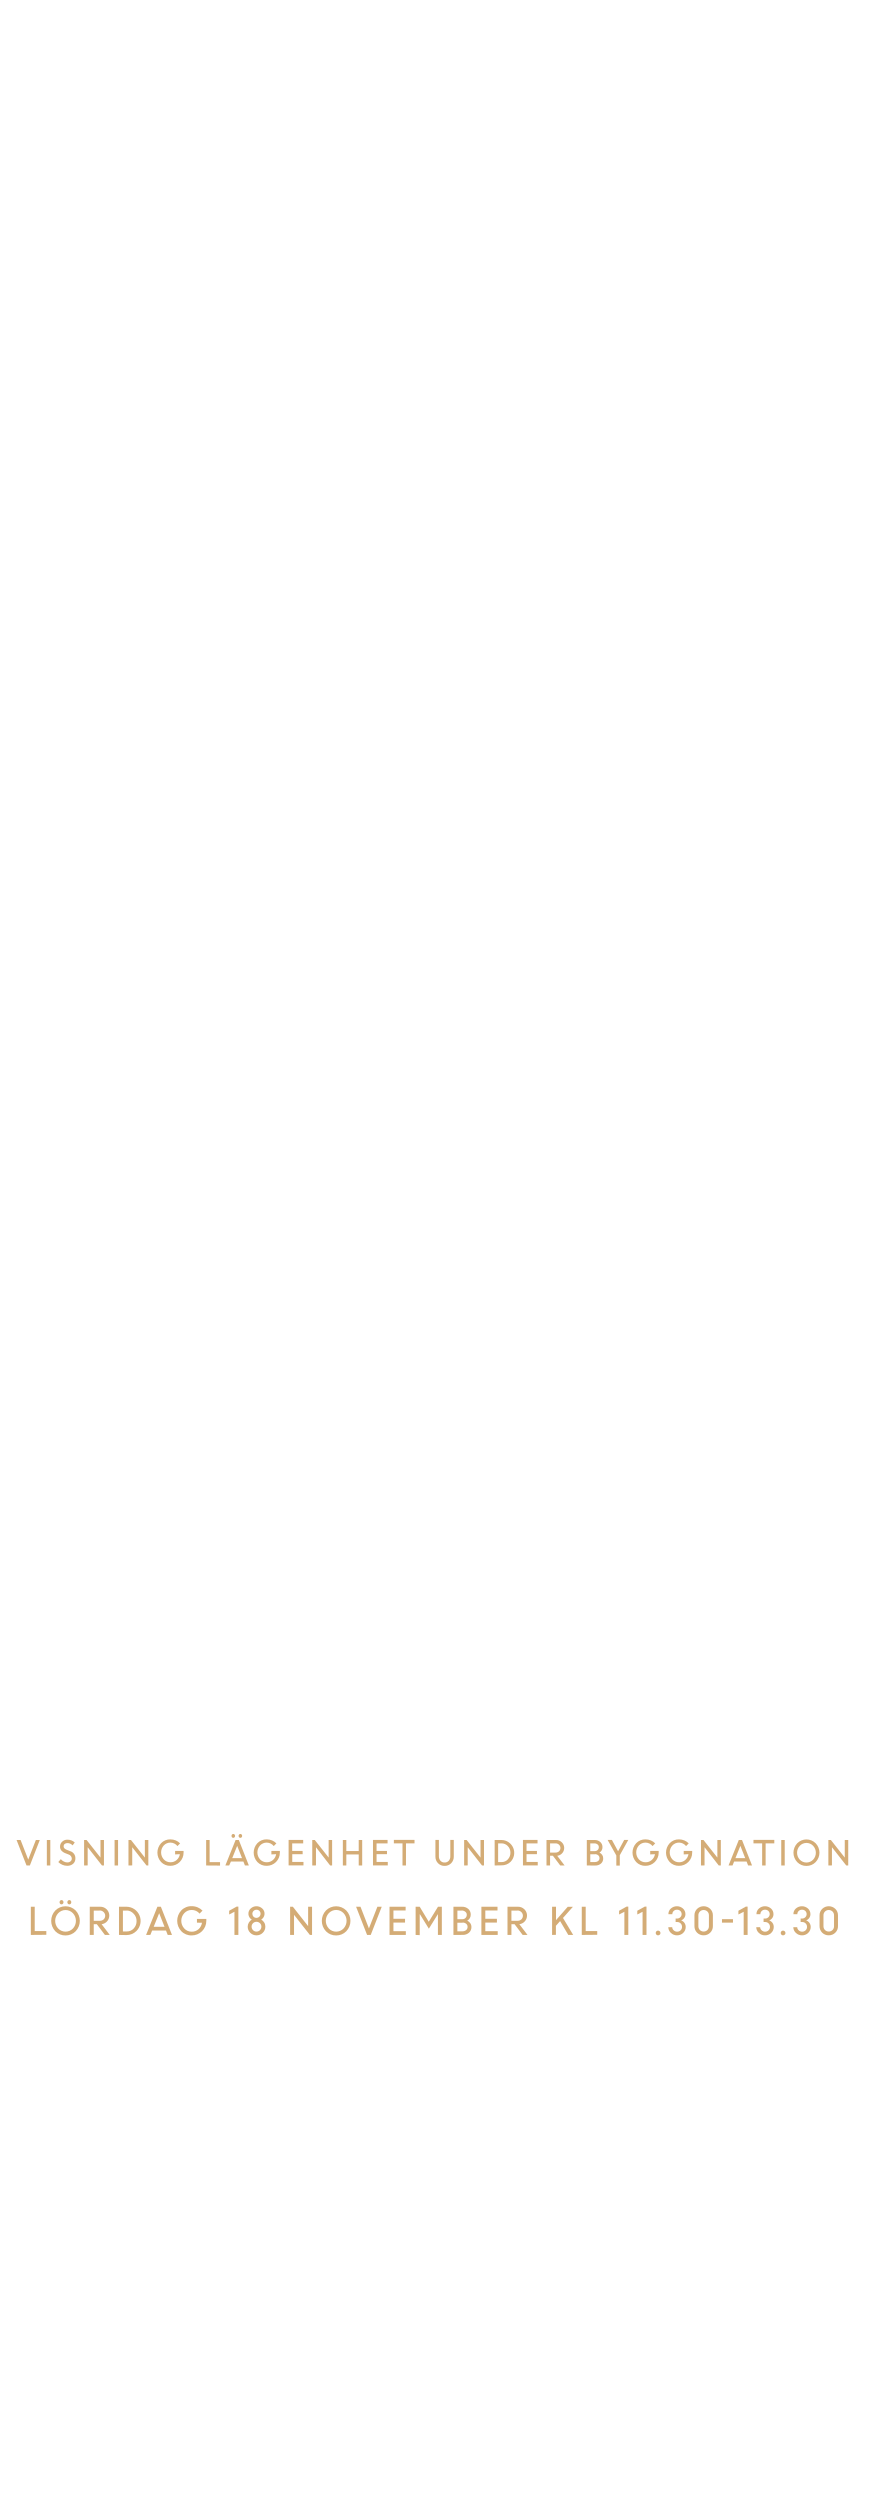
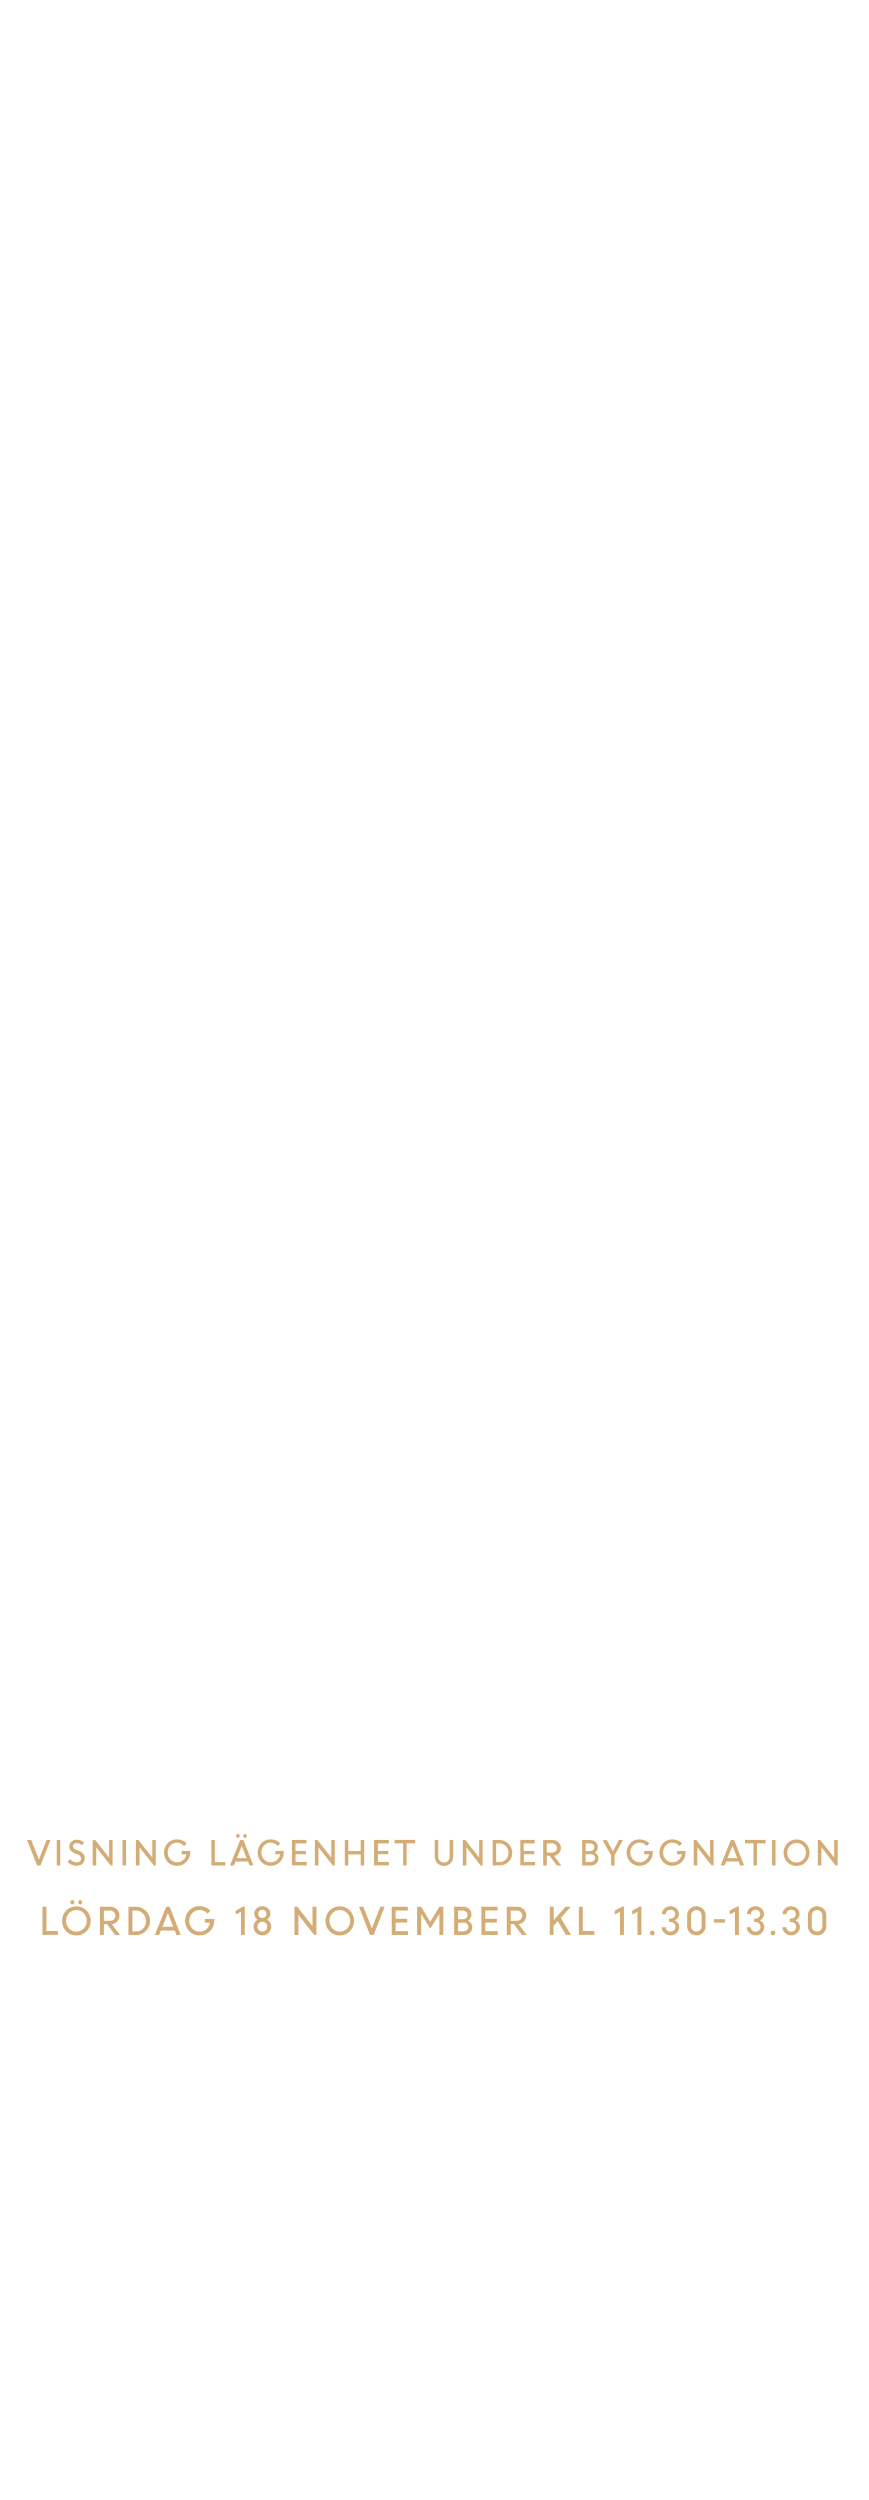
<svg xmlns="http://www.w3.org/2000/svg" id="Layer_1" data-name="Layer 1" viewBox="0 0 250 720">
  <defs>
    <style>.cls-1{fill:#d4ac76;}</style>
  </defs>
-   <path class="cls-1" d="M7.64,537.26l-2.87-7.34H5.93l2.2,5.64,2.2-5.64h1.13L8.6,537.26Z" />
-   <path class="cls-1" d="M13.49,537.26v-7.34h1v7.34Z" />
-   <path class="cls-1" d="M19.32,537.35a3.42,3.42,0,0,1-1.37-.29,3.63,3.63,0,0,1-1.16-.79l.72-.83a2.79,2.79,0,0,0,.85.67,2.16,2.16,0,0,0,1,.27,1.42,1.42,0,0,0,.95-.31,1,1,0,0,0,.37-.78,1.28,1.28,0,0,0-.93-1.2l-.87-.34a3,3,0,0,1-1.2-.79,1.73,1.73,0,0,1-.39-1.16,1.85,1.85,0,0,1,.61-1.39,2.09,2.09,0,0,1,1.5-.58,3,3,0,0,1,2.13.81l-.62.83a2,2,0,0,0-1.51-.66,1.16,1.16,0,0,0-.78.26.85.85,0,0,0-.3.68.82.82,0,0,0,.22.57,2.07,2.07,0,0,0,.75.45l.88.35a2.08,2.08,0,0,1,1.54,2.1,2,2,0,0,1-.65,1.55A2.46,2.46,0,0,1,19.32,537.35Z" />
-   <path class="cls-1" d="M24.22,537.26v-7.34h.72l4,5.06v-5.06h1v7.34h-.57L25.25,532v5.24Z" />
-   <path class="cls-1" d="M33,537.26v-7.34h1v7.34Z" />
-   <path class="cls-1" d="M37,537.26v-7.34h.72l4,5.06v-5.06h1v7.34H42.2L38.08,532v5.24Z" />
-   <path class="cls-1" d="M50.43,534.07v-1h2.44v.51a3.78,3.78,0,0,1-3.8,3.78,3.59,3.59,0,0,1-2.68-1.1,4,4,0,0,1,0-5.42,3.59,3.59,0,0,1,2.68-1.1,4,4,0,0,1,1.54.3,3.74,3.74,0,0,1,1.26.85l-.76.78a2.6,2.6,0,0,0-2-1,2.56,2.56,0,0,0-1.95.83,3,3,0,0,0,0,4,2.56,2.56,0,0,0,1.95.83,2.61,2.61,0,0,0,1.76-.64,2.78,2.78,0,0,0,.93-1.69Z" />
-   <path class="cls-1" d="M59.37,537.26v-7.34h1v6.37h3v1Z" />
-   <path class="cls-1" d="M64.9,537.26l2.95-7.34h.93l2.89,7.34H70.54l-.44-1.13h-3.6L66,537.26Zm2.65-8.12a.48.48,0,0,1-.37.16.47.47,0,0,1-.36-.16.62.62,0,0,1,0-.8.47.47,0,0,1,.36-.16.48.48,0,0,1,.37.16.6.6,0,0,1,0,.8Zm.76,2.46-1.43,3.55h2.82Zm1.28-2.46a.49.49,0,0,1-.73,0,.61.61,0,0,1,0-.8.49.49,0,0,1,.73,0,.61.61,0,0,1,0,.8Z" />
-   <path class="cls-1" d="M78.16,534.07v-1H80.6v.51a3.78,3.78,0,0,1-3.8,3.78,3.59,3.59,0,0,1-2.68-1.1,4,4,0,0,1,0-5.42,3.59,3.59,0,0,1,2.68-1.1,4,4,0,0,1,1.54.3,3.74,3.74,0,0,1,1.26.85l-.76.78a2.6,2.6,0,0,0-2-1,2.56,2.56,0,0,0-1.95.83,3,3,0,0,0,0,4,2.56,2.56,0,0,0,1.95.83,2.61,2.61,0,0,0,1.76-.64,2.78,2.78,0,0,0,.93-1.69Z" />
-   <path class="cls-1" d="M87.17,534h-3v2.24h3.23v1H83.12v-7.34h4.2v1H84.15v2.17h3Z" />
-   <path class="cls-1" d="M89.93,537.26v-7.34h.72l4,5.06v-5.06h1v7.34h-.57L91,532v5.24Z" />
-   <path class="cls-1" d="M103.31,537.26v-3.18H99.74v3.18h-1v-7.34h1v3.18h3.57v-3.18h1v7.34Z" />
-   <path class="cls-1" d="M111.45,534h-3v2.24h3.23v1h-4.26v-7.34h4.2v1h-3.17v2.17h3Z" />
-   <path class="cls-1" d="M113.43,530.89v-1h5.95v1h-2.46v6.37h-1v-6.37Z" />
-   <path class="cls-1" d="M128.07,537.38a2.56,2.56,0,0,1-1.92-.77,2.67,2.67,0,0,1-.75-1.94v-4.76h1v4.7a1.9,1.9,0,0,0,.44,1.28,1.5,1.5,0,0,0,1.2.51,1.54,1.54,0,0,0,1.21-.5,1.86,1.86,0,0,0,.44-1.28v-4.71h1v4.76a2.67,2.67,0,0,1-.75,1.94A2.58,2.58,0,0,1,128.07,537.38Z" />
-   <path class="cls-1" d="M133.67,537.26v-7.34h.72l4,5.06v-5.06h1v7.34h-.57L134.7,532v5.24Z" />
-   <path class="cls-1" d="M142.46,537.26v-7.34h2a3.7,3.7,0,0,1,2.57,6.3,3.59,3.59,0,0,1-2.61,1Zm2-6.37h-1v5.39h1a2.38,2.38,0,0,0,1.81-.79,2.72,2.72,0,0,0,.73-1.92,2.62,2.62,0,0,0-.76-1.91A2.45,2.45,0,0,0,144.47,530.89Z" />
-   <path class="cls-1" d="M154.64,534h-3v2.24h3.23v1h-4.26v-7.34h4.2v1h-3.17v2.17h3Z" />
-   <path class="cls-1" d="M157.39,537.26v-7.34h2.73a2.29,2.29,0,0,1,1.65.64,2.27,2.27,0,0,1-1.29,3.91l2.13,2.79h-1.26l-2.11-2.8h-.82v2.8Zm2.59-6.37h-1.56v2.65H160a1.49,1.49,0,0,0,1-.36,1.33,1.33,0,0,0,0-1.91A1.44,1.44,0,0,0,160,530.89Z" />
-   <path class="cls-1" d="M169,537.26v-7.34h2.25a2.34,2.34,0,0,1,1.62.57,1.89,1.89,0,0,1,.64,1.48,1.73,1.73,0,0,1-.87,1.58,1.86,1.86,0,0,1,.79.66,1.72,1.72,0,0,1,.29,1,1.9,1.9,0,0,1-.64,1.5,2.4,2.4,0,0,1-1.64.56Zm2.14-6.37H170v2.23h1.31a1.11,1.11,0,0,0,.82-.32,1.13,1.13,0,0,0,.33-.84.94.94,0,0,0-.37-.77A1.51,1.51,0,0,0,171.13,530.89Zm.23,3.14H170v2.24h1.28a1.52,1.52,0,0,0,1-.31,1,1,0,0,0,.37-.84,1,1,0,0,0-.34-.78A1.41,1.41,0,0,0,171.35,534Z" />
-   <path class="cls-1" d="M179.76,529.91h1.18l-2.44,4.39v3h-1v-2.92L175,529.91h1.23l1.78,3.26Z" />
-   <path class="cls-1" d="M187.26,534.07v-1h2.44v.51a3.78,3.78,0,0,1-3.8,3.78,3.59,3.59,0,0,1-2.68-1.1,4,4,0,0,1,0-5.42,3.59,3.59,0,0,1,2.68-1.1,4,4,0,0,1,1.54.3,3.74,3.74,0,0,1,1.26.85l-.76.78a2.6,2.6,0,0,0-2-1,2.56,2.56,0,0,0-1.95.83,3,3,0,0,0,0,4,2.56,2.56,0,0,0,1.95.83,2.61,2.61,0,0,0,1.76-.64,2.78,2.78,0,0,0,.93-1.69Z" />
-   <path class="cls-1" d="M196.91,534.07v-1h2.44v.51a3.78,3.78,0,0,1-3.8,3.78,3.59,3.59,0,0,1-2.68-1.1,4,4,0,0,1,0-5.42,3.59,3.59,0,0,1,2.68-1.1,4,4,0,0,1,1.54.3,3.74,3.74,0,0,1,1.26.85l-.76.78a2.6,2.6,0,0,0-2-1,2.56,2.56,0,0,0-1.95.83,3,3,0,0,0,0,4,2.56,2.56,0,0,0,1.95.83,2.61,2.61,0,0,0,1.76-.64,2.78,2.78,0,0,0,.93-1.69Z" />
-   <path class="cls-1" d="M201.88,537.26v-7.34h.72l4,5.06v-5.06h1v7.34H207L202.91,532v5.24Z" />
-   <path class="cls-1" d="M209.82,537.26l2.95-7.34h.93l2.89,7.34h-1.13l-.44-1.13h-3.6l-.45,1.13Zm3.41-5.66-1.43,3.55h2.82Z" />
-   <path class="cls-1" d="M217,530.89v-1H223v1H220.5v6.37h-1v-6.37Z" />
-   <path class="cls-1" d="M225,537.26v-7.34h1v7.34Z" />
-   <path class="cls-1" d="M232.26,537.39a3.61,3.61,0,0,1-2.65-1.09,3.94,3.94,0,0,1,0-5.45,3.75,3.75,0,0,1,5.29,0,3.91,3.91,0,0,1,0,5.44A3.61,3.61,0,0,1,232.26,537.39Zm-1.92-1.8a2.66,2.66,0,0,0,3.84,0,2.94,2.94,0,0,0,0-4,2.64,2.64,0,0,0-3.84,0,2.94,2.94,0,0,0,0,4Z" />
-   <path class="cls-1" d="M238.57,537.26v-7.34h.72l4,5.06v-5.06h1v7.34h-.57L239.6,532v5.24Z" />
-   <path class="cls-1" d="M8.88,557.26v-8.12H10v7h3.34v1.08Z" />
-   <path class="cls-1" d="M18.87,557.41a4,4,0,0,1-2.93-1.2,4.36,4.36,0,0,1,0-6,4.15,4.15,0,0,1,5.84,0,4.33,4.33,0,0,1,0,6A4,4,0,0,1,18.87,557.41Zm-2.12-2a2.94,2.94,0,0,0,4.25,0A3.24,3.24,0,0,0,21,551a2.92,2.92,0,0,0-4.24,0,3.25,3.25,0,0,0,0,4.43Zm1.37-7.13a.53.53,0,0,1-.41.18.52.52,0,0,1-.4-.18.68.68,0,0,1,0-.88.52.52,0,0,1,.4-.18.53.53,0,0,1,.41.18.67.67,0,0,1,0,.88Zm2.25,0a.54.54,0,0,1-.81,0,.67.67,0,0,1,0-.88.54.54,0,0,1,.81,0,.68.68,0,0,1,0,.88Z" />
-   <path class="cls-1" d="M25.85,557.26v-8.12h3a2.54,2.54,0,0,1,1.83.71,2.51,2.51,0,0,1-1.42,4.32l2.35,3.09h-1.4l-2.33-3.1H27v3.1Zm2.86-7H27v2.93H28.7a1.64,1.64,0,0,0,1.15-.4,1.47,1.47,0,0,0,0-2.11A1.58,1.58,0,0,0,28.71,550.22Z" />
-   <path class="cls-1" d="M34.27,557.26v-8.12h2.17a4.09,4.09,0,0,1,2.84,7,4,4,0,0,1-2.88,1.16Zm2.22-7H35.4v6h1.12a2.62,2.62,0,0,0,2-.87,3,3,0,0,0,.81-2.12,2.89,2.89,0,0,0-.84-2.11A2.71,2.71,0,0,0,36.49,550.22Z" />
-   <path class="cls-1" d="M42.07,557.26l3.26-8.12h1l3.2,8.12H48.3L47.81,556h-4l-.5,1.25ZM45.84,551l-1.58,3.92h3.12Z" />
-   <path class="cls-1" d="M56.72,553.73v-1.08h2.7v.57a4.18,4.18,0,0,1-4.2,4.18,4,4,0,0,1-3-1.21,4.38,4.38,0,0,1,0-6,4,4,0,0,1,3-1.21,4.38,4.38,0,0,1,1.71.34,4.17,4.17,0,0,1,1.39.94l-.84.86a2.87,2.87,0,0,0-2.26-1.05,2.83,2.83,0,0,0-2.15.92,3.27,3.27,0,0,0,0,4.42,2.83,2.83,0,0,0,2.15.92,2.88,2.88,0,0,0,1.95-.71,3.07,3.07,0,0,0,1-1.87Z" />
-   <path class="cls-1" d="M67.52,557.26v-6.67l-1.52.78v-1.08l2.15-1.19h.5v8.16Z" />
-   <path class="cls-1" d="M73.87,557.38a2.47,2.47,0,0,1-1.79-.73,2.4,2.4,0,0,1-.74-1.78,2.22,2.22,0,0,1,.32-1.16,2.48,2.48,0,0,1,.85-.86,2,2,0,0,1-.28-3.23,2.45,2.45,0,0,1,3.27,0,2,2,0,0,1-.27,3.22,2.48,2.48,0,0,1,.87.85,2.22,2.22,0,0,1,.32,1.17,2.4,2.4,0,0,1-.74,1.78A2.48,2.48,0,0,1,73.87,557.38Zm0-1.08a1.35,1.35,0,0,0,1-.42,1.4,1.4,0,0,0,.41-1,1.33,1.33,0,0,0-.41-1,1.38,1.38,0,0,0-1-.4,1.36,1.36,0,0,0-1,.4,1.33,1.33,0,0,0-.41,1,1.4,1.4,0,0,0,.41,1A1.33,1.33,0,0,0,73.87,556.3Zm0-6.29a1.16,1.16,0,0,0-.85.34,1.14,1.14,0,0,0-.34.84A1.17,1.17,0,0,0,73,552a1.2,1.2,0,0,0,1.69,0,1.16,1.16,0,0,0,.35-.85,1.13,1.13,0,0,0-.35-.83A1.15,1.15,0,0,0,73.87,550Z" />
-   <path class="cls-1" d="M83.55,557.26v-8.12h.79l4.4,5.59v-5.59h1.13v8.12h-.63l-4.56-5.79v5.79Z" />
-   <path class="cls-1" d="M96.81,557.41a4,4,0,0,1-2.93-1.2,4.36,4.36,0,0,1,0-6,4.15,4.15,0,0,1,5.84,0,4.33,4.33,0,0,1,0,6A4,4,0,0,1,96.81,557.41Zm-2.12-2a2.94,2.94,0,0,0,4.25,0,3.24,3.24,0,0,0,0-4.43,2.92,2.92,0,0,0-4.24,0,3.25,3.25,0,0,0,0,4.43Z" />
-   <path class="cls-1" d="M105.72,557.26l-3.17-8.12h1.27l2.43,6.24,2.44-6.24h1.25l-3.17,8.12Z" />
-   <path class="cls-1" d="M116.65,553.7h-3.34v2.48h3.57v1.08h-4.7v-8.12h4.64v1.08h-3.51v2.39h3.34Z" />
-   <path class="cls-1" d="M119.7,557.26v-8.12h1.17l2.61,4.33,2.66-4.33h1.11v8.12h-1.13v-6l0,0-2.61,4.2-2.56-4.14h-.07v6Z" />
-   <path class="cls-1" d="M130.59,557.26v-8.12h2.48a2.59,2.59,0,0,1,1.79.63,2.09,2.09,0,0,1,.71,1.64,1.91,1.91,0,0,1-1,1.74,2.07,2.07,0,0,1,.87.73,1.9,1.9,0,0,1,.33,1.09,2.1,2.1,0,0,1-.71,1.66,2.64,2.64,0,0,1-1.81.62Zm2.37-7h-1.23v2.47h1.44a1.23,1.23,0,0,0,.9-.36,1.25,1.25,0,0,0,.36-.93,1,1,0,0,0-.41-.85A1.67,1.67,0,0,0,133,550.22Zm.25,3.48h-1.49v2.48h1.41a1.68,1.68,0,0,0,1.12-.35,1.16,1.16,0,0,0,.41-.93,1.11,1.11,0,0,0-.37-.87A1.56,1.56,0,0,0,133.21,553.7Z" />
+   <path class="cls-1" d="M10.68,537.26l-2.87-7.34H9l2.2,5.64,2.2-5.64h1.13l-2.87,7.34Z" />
+   <path class="cls-1" d="M16.34,537.26v-7.34h1v7.34Z" />
+   <path class="cls-1" d="M22,537.35a3.42,3.42,0,0,1-1.37-.29,3.63,3.63,0,0,1-1.16-.79l.72-.83a2.79,2.79,0,0,0,.85.67,2.16,2.16,0,0,0,1,.27,1.42,1.42,0,0,0,.95-.31,1,1,0,0,0,.37-.78,1.28,1.28,0,0,0-.93-1.2l-.87-.34a3,3,0,0,1-1.2-.79,1.73,1.73,0,0,1-.39-1.16,1.85,1.85,0,0,1,.61-1.39,2.09,2.09,0,0,1,1.5-.58,3,3,0,0,1,2.13.81l-.62.83a2,2,0,0,0-1.51-.66,1.16,1.16,0,0,0-.78.26.85.85,0,0,0-.3.68.82.82,0,0,0,.22.57,2.07,2.07,0,0,0,.75.45l.88.35a2.08,2.08,0,0,1,1.54,2.1,2,2,0,0,1-.65,1.55A2.46,2.46,0,0,1,22,537.35Z" />
+   <path class="cls-1" d="M26.7,537.26v-7.34h.72l4,5.06v-5.06h1v7.34h-.57L27.72,532v5.24Z" />
+   <path class="cls-1" d="M35.29,537.26v-7.34h1v7.34Z" />
+   <path class="cls-1" d="M39.14,537.26v-7.34h.72l4,5.06v-5.06h1v7.34h-.57L40.17,532v5.24Z" />
+   <path class="cls-1" d="M52.33,534.07v-1h2.44v.51a3.78,3.78,0,0,1-3.8,3.78,3.59,3.59,0,0,1-2.68-1.1,4,4,0,0,1,0-5.42,3.59,3.59,0,0,1,2.68-1.1,4,4,0,0,1,1.54.3,3.74,3.74,0,0,1,1.26.85l-.76.78a2.6,2.6,0,0,0-2-1,2.56,2.56,0,0,0-1.95.83,3,3,0,0,0,0,4,2.56,2.56,0,0,0,1.95.83,2.61,2.61,0,0,0,1.76-.64,2.78,2.78,0,0,0,.93-1.69Z" />
+   <path class="cls-1" d="M60.88,537.26v-7.34h1v6.37h3v1Z" />
+   <path class="cls-1" d="M66.23,537.26l2.95-7.34h.93L73,537.26H71.87l-.44-1.13h-3.6l-.45,1.13Zm2.65-8.12a.48.48,0,0,1-.37.16.47.47,0,0,1-.36-.16.62.62,0,0,1,0-.8.47.47,0,0,1,.36-.16.48.48,0,0,1,.37.16.6.6,0,0,1,0,.8Zm.76,2.46-1.43,3.55H71Zm1.28-2.46a.49.49,0,0,1-.73,0,.61.61,0,0,1,0-.8.49.49,0,0,1,.73,0,.61.61,0,0,1,0,.8Z" />
+   <path class="cls-1" d="M79.3,534.07v-1h2.44v.51a3.78,3.78,0,0,1-3.8,3.78,3.59,3.59,0,0,1-2.68-1.1,4,4,0,0,1,0-5.42,3.59,3.59,0,0,1,2.68-1.1,4,4,0,0,1,1.54.3,3.74,3.74,0,0,1,1.26.85l-.76.78a2.6,2.6,0,0,0-2-1,2.56,2.56,0,0,0-1.95.83,3,3,0,0,0,0,4,2.56,2.56,0,0,0,1.95.83,2.61,2.61,0,0,0,1.76-.64,2.78,2.78,0,0,0,.93-1.69Z" />
+   <path class="cls-1" d="M88.12,534h-3v2.24h3.23v1H84.07v-7.34h4.2v1H85.1v2.17h3Z" />
+   <path class="cls-1" d="M90.69,537.26v-7.34h.72l4,5.06v-5.06h1v7.34h-.57L91.71,532v5.24Z" />
+   <path class="cls-1" d="M103.88,537.26v-3.18h-3.57v3.18h-1v-7.34h1v3.18h3.57v-3.18h1v7.34Z" />
+   <path class="cls-1" d="M111.83,534h-3v2.24H112v1h-4.26v-7.34H112v1h-3.17v2.17h3Z" />
+   <path class="cls-1" d="M113.62,530.89v-1h5.95v1h-2.46v6.37h-1v-6.37Z" />
+   <path class="cls-1" d="M127.88,537.38a2.56,2.56,0,0,1-1.92-.77,2.67,2.67,0,0,1-.75-1.94v-4.76h1v4.7a1.9,1.9,0,0,0,.44,1.28,1.5,1.5,0,0,0,1.2.51,1.54,1.54,0,0,0,1.21-.5,1.86,1.86,0,0,0,.44-1.28v-4.71h1v4.76a2.67,2.67,0,0,1-.75,1.94A2.58,2.58,0,0,1,127.88,537.38Z" />
+   <path class="cls-1" d="M133.29,537.26v-7.34H134l4,5.06v-5.06h1v7.34h-.57L134.32,532v5.24Z" />
+   <path class="cls-1" d="M141.89,537.26v-7.34h2a3.7,3.7,0,0,1,2.57,6.3,3.59,3.59,0,0,1-2.61,1Zm2-6.37h-1v5.39h1a2.38,2.38,0,0,0,1.81-.79,2.72,2.72,0,0,0,.73-1.92,2.62,2.62,0,0,0-.76-1.91A2.45,2.45,0,0,0,143.9,530.89Z" />
+   <path class="cls-1" d="M153.88,534h-3v2.24h3.23v1h-4.26v-7.34H154v1h-3.17v2.17h3Z" />
+   <path class="cls-1" d="M156.44,537.26v-7.34h2.73a2.29,2.29,0,0,1,1.65.64,2.27,2.27,0,0,1-1.29,3.91l2.13,2.79H160.4l-2.11-2.8h-.82v2.8Zm2.59-6.37h-1.56v2.65H159a1.49,1.49,0,0,0,1-.36,1.33,1.33,0,0,0,0-1.91A1.44,1.44,0,0,0,159,530.89Z" />
+   <path class="cls-1" d="M167.65,537.26v-7.34h2.25a2.34,2.34,0,0,1,1.62.57,1.89,1.89,0,0,1,.64,1.48,1.73,1.73,0,0,1-.87,1.58,1.86,1.86,0,0,1,.79.66,1.72,1.72,0,0,1,.29,1,1.9,1.9,0,0,1-.64,1.5,2.4,2.4,0,0,1-1.64.56Zm2.14-6.37h-1.12v2.23H170a1.11,1.11,0,0,0,.82-.32,1.13,1.13,0,0,0,.33-.84.94.94,0,0,0-.37-.77A1.51,1.51,0,0,0,169.8,530.89ZM170,534h-1.34v2.24H170a1.52,1.52,0,0,0,1-.31,1,1,0,0,0,.37-.84,1,1,0,0,0-.34-.78A1.41,1.41,0,0,0,170,534Z" />
+   <path class="cls-1" d="M178.24,529.91h1.18L177,534.3v3h-1v-2.92l-2.47-4.43h1.23l1.78,3.26Z" />
+   <path class="cls-1" d="M185.55,534.07v-1H188v.51a3.78,3.78,0,0,1-3.8,3.78,3.59,3.59,0,0,1-2.68-1.1,4,4,0,0,1,0-5.42,3.59,3.59,0,0,1,2.68-1.1,4,4,0,0,1,1.54.3,3.74,3.74,0,0,1,1.26.85l-.76.78a2.6,2.6,0,0,0-2-1,2.56,2.56,0,0,0-1.95.83,3,3,0,0,0,0,4,2.56,2.56,0,0,0,1.95.83,2.61,2.61,0,0,0,1.76-.64,2.78,2.78,0,0,0,.93-1.69Z" />
+   <path class="cls-1" d="M195,534.07v-1h2.44v.51a3.78,3.78,0,0,1-3.8,3.78,3.59,3.59,0,0,1-2.68-1.1,4,4,0,0,1,0-5.42,3.59,3.59,0,0,1,2.68-1.1,4,4,0,0,1,1.54.3,3.74,3.74,0,0,1,1.26.85l-.76.78a2.6,2.6,0,0,0-2-1,2.56,2.56,0,0,0-1.95.83,3,3,0,0,0,0,4,2.56,2.56,0,0,0,1.95.83,2.61,2.61,0,0,0,1.76-.64,2.78,2.78,0,0,0,.93-1.69Z" />
+   <path class="cls-1" d="M199.79,537.26v-7.34h.72l4,5.06v-5.06h1v7.34h-.57L200.82,532v5.24Z" />
+   <path class="cls-1" d="M207.54,537.26l2.95-7.34h.93l2.89,7.34h-1.13l-.44-1.13h-3.6l-.45,1.13Zm3.41-5.66-1.43,3.55h2.82Z" />
+   <path class="cls-1" d="M214.55,530.89v-1h5.95v1H218v6.37h-1v-6.37Z" />
+   <path class="cls-1" d="M222.35,537.26v-7.34h1v7.34Z" />
+   <path class="cls-1" d="M229.41,537.39a3.61,3.61,0,0,1-2.65-1.09,3.94,3.94,0,0,1,0-5.45,3.75,3.75,0,0,1,5.29,0,3.91,3.91,0,0,1,0,5.44A3.61,3.61,0,0,1,229.41,537.39Zm-1.92-1.8a2.66,2.66,0,0,0,3.84,0,2.94,2.94,0,0,0,0-4,2.64,2.64,0,0,0-3.84,0,2.94,2.94,0,0,0,0,4Z" />
+   <path class="cls-1" d="M235.53,537.26v-7.34h.72l4,5.06v-5.06h1v7.34h-.57L236.56,532v5.24Z" />
+   <path class="cls-1" d="M12.24,557.26v-8.12h1.13v7h3.34v1.08Z" />
+   <path class="cls-1" d="M22,557.41a4,4,0,0,1-2.93-1.2,4.36,4.36,0,0,1,0-6,4.15,4.15,0,0,1,5.84,0,4.33,4.33,0,0,1,0,6A4,4,0,0,1,22,557.41Zm-2.12-2a2.94,2.94,0,0,0,4.25,0,3.24,3.24,0,0,0,0-4.43,2.92,2.92,0,0,0-4.24,0,3.25,3.25,0,0,0,0,4.43Zm1.37-7.13a.53.53,0,0,1-.41.18.52.52,0,0,1-.4-.18.68.68,0,0,1,0-.88.52.52,0,0,1,.4-.18.53.53,0,0,1,.41.18.67.67,0,0,1,0,.88Zm2.25,0a.54.54,0,0,1-.81,0,.67.67,0,0,1,0-.88.54.54,0,0,1,.81,0,.68.68,0,0,1,0,.88Z" />
+   <path class="cls-1" d="M28.79,557.26v-8.12h3a2.54,2.54,0,0,1,1.83.71,2.51,2.51,0,0,1-1.42,4.32l2.35,3.09h-1.4l-2.33-3.1h-.9v3.1Zm2.86-7H29.92v2.93h1.72a1.64,1.64,0,0,0,1.15-.4,1.47,1.47,0,0,0,0-2.11A1.58,1.58,0,0,0,31.65,550.22Z" />
+   <path class="cls-1" d="M37,557.26v-8.12h2.17a4.09,4.09,0,0,1,2.84,7,4,4,0,0,1-2.88,1.16Zm2.22-7H38.13v6h1.12a2.62,2.62,0,0,0,2-.87,3,3,0,0,0,.81-2.12,2.89,2.89,0,0,0-.84-2.11A2.71,2.71,0,0,0,39.22,550.22Z" />
+   <path class="cls-1" d="M44.59,557.26l3.26-8.12h1l3.2,8.12H50.82L50.33,556h-4l-.5,1.25ZM48.36,551l-1.58,3.92H49.9Z" />
+   <path class="cls-1" d="M59,553.73v-1.08h2.7v.57a4.18,4.18,0,0,1-4.2,4.18,4,4,0,0,1-3-1.21,4.38,4.38,0,0,1,0-6,4,4,0,0,1,3-1.21,4.38,4.38,0,0,1,1.71.34,4.17,4.17,0,0,1,1.39.94l-.84.86a2.87,2.87,0,0,0-2.26-1.05,2.83,2.83,0,0,0-2.15.92,3.27,3.27,0,0,0,0,4.42,2.83,2.83,0,0,0,2.15.92,2.88,2.88,0,0,0,1.95-.71,3.07,3.07,0,0,0,1-1.87Z" />
+   <path class="cls-1" d="M69.41,557.26v-6.67l-1.52.78v-1.08L70,549.1h.5v8.16Z" />
+   <path class="cls-1" d="M75.55,557.38a2.47,2.47,0,0,1-1.79-.73,2.4,2.4,0,0,1-.74-1.78,2.22,2.22,0,0,1,.32-1.16,2.48,2.48,0,0,1,.85-.86,2,2,0,0,1-.28-3.23,2.45,2.45,0,0,1,3.27,0,2,2,0,0,1-.27,3.22,2.48,2.48,0,0,1,.87.85,2.22,2.22,0,0,1,.32,1.17,2.4,2.4,0,0,1-.74,1.78A2.48,2.48,0,0,1,75.55,557.38Zm0-1.08a1.35,1.35,0,0,0,1-.42,1.4,1.4,0,0,0,.41-1,1.33,1.33,0,0,0-.41-1,1.38,1.38,0,0,0-1-.4,1.36,1.36,0,0,0-1,.4,1.33,1.33,0,0,0-.41,1,1.4,1.4,0,0,0,.41,1A1.33,1.33,0,0,0,75.55,556.3Zm0-6.29a1.16,1.16,0,0,0-.85.34,1.14,1.14,0,0,0-.34.84,1.17,1.17,0,0,0,.34.85,1.2,1.2,0,0,0,1.69,0,1.16,1.16,0,0,0,.35-.85,1.13,1.13,0,0,0-.35-.83A1.15,1.15,0,0,0,75.55,550Z" />
+   <path class="cls-1" d="M84.81,557.26v-8.12h.79l4.4,5.59v-5.59h1.13v8.12H90.5l-4.56-5.79v5.79Z" />
+   <path class="cls-1" d="M97.86,557.41a4,4,0,0,1-2.93-1.2,4.36,4.36,0,0,1,0-6,4.15,4.15,0,0,1,5.84,0,4.33,4.33,0,0,1,0,6A4,4,0,0,1,97.86,557.41Zm-2.12-2a2.94,2.94,0,0,0,4.25,0,3.24,3.24,0,0,0,0-4.43,2.92,2.92,0,0,0-4.24,0,3.25,3.25,0,0,0,0,4.43Z" />
+   <path class="cls-1" d="M106.56,557.26l-3.17-8.12h1.27l2.43,6.24,2.44-6.24h1.25l-3.17,8.12Z" />
+   <path class="cls-1" d="M117.28,553.7h-3.34v2.48h3.57v1.08h-4.7v-8.12h4.64v1.08h-3.51v2.39h3.34Z" />
+   <path class="cls-1" d="M120.12,557.26v-8.12h1.17l2.61,4.33,2.66-4.33h1.11v8.12h-1.13v-6l0,0-2.61,4.2-2.56-4.14h-.07v6Z" />
+   <path class="cls-1" d="M130.8,557.26v-8.12h2.48a2.59,2.59,0,0,1,1.79.63,2.09,2.09,0,0,1,.71,1.64,1.91,1.91,0,0,1-1,1.74,2.07,2.07,0,0,1,.87.73A1.9,1.9,0,0,1,136,555a2.1,2.1,0,0,1-.71,1.66,2.64,2.64,0,0,1-1.81.62Zm2.37-7h-1.23v2.47h1.44a1.23,1.23,0,0,0,.9-.36,1.25,1.25,0,0,0,.36-.93,1,1,0,0,0-.41-.85A1.67,1.67,0,0,0,133.16,550.22Zm.25,3.48h-1.49v2.48h1.41a1.68,1.68,0,0,0,1.12-.35,1.16,1.16,0,0,0,.41-.93,1.11,1.11,0,0,0-.37-.87A1.56,1.56,0,0,0,133.42,553.7Z" />
  <path class="cls-1" d="M143.11,553.7h-3.34v2.48h3.57v1.08h-4.7v-8.12h4.64v1.08h-3.51v2.39h3.34Z" />
-   <path class="cls-1" d="M146.16,557.26v-8.12h3a2.54,2.54,0,0,1,1.83.71,2.51,2.51,0,0,1-1.42,4.32l2.35,3.09h-1.4l-2.33-3.1h-.9v3.1Zm2.86-7h-1.73v2.93H149a1.64,1.64,0,0,0,1.15-.4,1.47,1.47,0,0,0,0-2.11A1.58,1.58,0,0,0,149,550.22Z" />
-   <path class="cls-1" d="M159,557.26v-8.12h1.13V553l3.38-3.85H165l-2.86,3.22,2.94,4.9h-1.41l-2.36-4-1.21,1.36v2.6Z" />
-   <path class="cls-1" d="M167.55,557.26v-8.12h1.13v7H172v1.08Z" />
-   <path class="cls-1" d="M179.82,557.26v-6.67l-1.52.78v-1.08l2.15-1.19h.5v8.16Z" />
-   <path class="cls-1" d="M185.06,557.26v-6.67l-1.52.78v-1.08l2.15-1.19h.5v8.16Z" />
-   <path class="cls-1" d="M190,557.18a.66.66,0,0,1-.48.2.64.64,0,0,1-.48-.2.67.67,0,0,1-.19-.48.67.67,0,0,1,.19-.49.65.65,0,0,1,.48-.19.67.67,0,0,1,.48.19.69.69,0,0,1,0,1Z" />
-   <path class="cls-1" d="M195,557.38a2.5,2.5,0,0,1-1.77-.69,2.26,2.26,0,0,1-.76-1.65h1.13a1.19,1.19,0,0,0,.42.89,1.45,1.45,0,0,0,2,0,1.3,1.3,0,0,0,.4-1,1.36,1.36,0,0,0-1.38-1.39h-.46v-1H195a1.28,1.28,0,0,0,.94-.38,1.27,1.27,0,0,0,0-1.8,1.32,1.32,0,0,0-1-.36,1.27,1.27,0,0,0-.93.37,1.23,1.23,0,0,0-.38.91h-1.13a2.1,2.1,0,0,1,.7-1.62,2.64,2.64,0,0,1,3.5,0,2.14,2.14,0,0,1,.7,1.63,1.83,1.83,0,0,1-.34,1.09,1.9,1.9,0,0,1-.89.69,2,2,0,0,1,.95.72,2,2,0,0,1,.36,1.18,2.3,2.3,0,0,1-.74,1.72A2.48,2.48,0,0,1,195,557.38Z" />
-   <path class="cls-1" d="M202.65,557.37a2.59,2.59,0,0,1-2.65-2.66v-3.08a2.53,2.53,0,0,1,.77-1.88,2.73,2.73,0,0,1,3.77,0,2.51,2.51,0,0,1,.77,1.86v3.11a2.54,2.54,0,0,1-.77,1.89A2.58,2.58,0,0,1,202.65,557.37Zm-1.09-1.52a1.57,1.57,0,0,0,2.18,0,1.53,1.53,0,0,0,.43-1.12v-3.1a1.52,1.52,0,0,0-.43-1.11,1.57,1.57,0,0,0-2.18,0,1.54,1.54,0,0,0-.43,1.12v3.09A1.53,1.53,0,0,0,201.56,555.85Z" />
-   <path class="cls-1" d="M207.93,553.72v-1h3.17v1Z" />
-   <path class="cls-1" d="M214.18,557.26v-6.67l-1.52.78v-1.08l2.15-1.19h.5v8.16Z" />
-   <path class="cls-1" d="M220.33,557.38a2.5,2.5,0,0,1-1.77-.69,2.26,2.26,0,0,1-.76-1.65h1.13a1.19,1.19,0,0,0,.42.89,1.45,1.45,0,0,0,2,0,1.3,1.3,0,0,0,.4-1,1.36,1.36,0,0,0-1.38-1.39h-.46v-1h.45a1.28,1.28,0,0,0,.94-.38,1.27,1.27,0,0,0,0-1.8,1.32,1.32,0,0,0-1-.36,1.27,1.27,0,0,0-.93.37,1.23,1.23,0,0,0-.38.91h-1.13a2.1,2.1,0,0,1,.7-1.62,2.64,2.64,0,0,1,3.5,0,2.14,2.14,0,0,1,.7,1.63,1.83,1.83,0,0,1-.34,1.09,1.9,1.9,0,0,1-.89.69,2,2,0,0,1,.95.72,2,2,0,0,1,.36,1.18,2.3,2.3,0,0,1-.74,1.72A2.48,2.48,0,0,1,220.33,557.38Z" />
-   <path class="cls-1" d="M226,557.18a.66.66,0,0,1-.48.2.64.64,0,0,1-.48-.2.67.67,0,0,1-.19-.48.67.67,0,0,1,.19-.49.65.65,0,0,1,.48-.19.67.67,0,0,1,.48.19.69.69,0,0,1,0,1Z" />
-   <path class="cls-1" d="M231,557.38a2.5,2.5,0,0,1-1.77-.69,2.26,2.26,0,0,1-.76-1.65h1.13a1.19,1.19,0,0,0,.42.89,1.45,1.45,0,0,0,2,0,1.3,1.3,0,0,0,.4-1,1.36,1.36,0,0,0-1.38-1.39h-.46v-1H231a1.28,1.28,0,0,0,.94-.38,1.27,1.27,0,0,0,0-1.8,1.32,1.32,0,0,0-1-.36,1.27,1.27,0,0,0-.93.37,1.23,1.23,0,0,0-.38.91h-1.13a2.1,2.1,0,0,1,.7-1.62,2.64,2.64,0,0,1,3.5,0,2.14,2.14,0,0,1,.7,1.63,1.83,1.83,0,0,1-.34,1.09,1.9,1.9,0,0,1-.89.69,2,2,0,0,1,.95.72,2,2,0,0,1,.36,1.18,2.3,2.3,0,0,1-.74,1.72A2.48,2.48,0,0,1,231,557.38Z" />
-   <path class="cls-1" d="M238.68,557.37a2.59,2.59,0,0,1-2.65-2.66v-3.08a2.53,2.53,0,0,1,.77-1.88,2.73,2.73,0,0,1,3.77,0,2.51,2.51,0,0,1,.77,1.86v3.11a2.54,2.54,0,0,1-.77,1.89A2.58,2.58,0,0,1,238.68,557.37Zm-1.09-1.52a1.57,1.57,0,0,0,2.18,0,1.53,1.53,0,0,0,.43-1.12v-3.1a1.52,1.52,0,0,0-.43-1.11,1.57,1.57,0,0,0-2.18,0,1.54,1.54,0,0,0-.43,1.12v3.09A1.53,1.53,0,0,0,237.59,555.85Z" />
+   <path class="cls-1" d="M145.95,557.26v-8.12h3a2.54,2.54,0,0,1,1.83.71,2.51,2.51,0,0,1-1.42,4.32l2.35,3.09h-1.4l-2.33-3.1h-.9v3.1Zm2.86-7h-1.73v2.93h1.72a1.64,1.64,0,0,0,1.15-.4,1.47,1.47,0,0,0,0-2.11A1.58,1.58,0,0,0,148.81,550.22Z" />
+   <path class="cls-1" d="M158.34,557.26v-8.12h1.13V553l3.38-3.85h1.52l-2.86,3.22,2.94,4.9H163l-2.36-4-1.21,1.36v2.6Z" />
+   <path class="cls-1" d="M166.71,557.26v-8.12h1.13v7h3.34v1.08Z" />
+   <path class="cls-1" d="M178.56,557.26v-6.67l-1.52.78v-1.08l2.15-1.19h.5v8.16Z" />
+   <path class="cls-1" d="M183.59,557.26v-6.67l-1.52.78v-1.08l2.15-1.19h.5v8.16Z" />
+   <path class="cls-1" d="M188.33,557.18a.66.66,0,0,1-.48.2.64.64,0,0,1-.48-.2.67.67,0,0,1-.19-.48.67.67,0,0,1,.19-.49.65.65,0,0,1,.48-.19.67.67,0,0,1,.48.19.69.69,0,0,1,0,1Z" />
+   <path class="cls-1" d="M193.1,557.38a2.5,2.5,0,0,1-1.77-.69,2.26,2.26,0,0,1-.76-1.65h1.13a1.19,1.19,0,0,0,.42.89,1.45,1.45,0,0,0,2,0,1.3,1.3,0,0,0,.4-1,1.36,1.36,0,0,0-1.38-1.39h-.46v-1h.45a1.28,1.28,0,0,0,.94-.38,1.27,1.27,0,0,0,0-1.8,1.32,1.32,0,0,0-1-.36,1.27,1.27,0,0,0-.93.37,1.23,1.23,0,0,0-.38.91h-1.13a2.1,2.1,0,0,1,.7-1.62,2.64,2.64,0,0,1,3.5,0,2.14,2.14,0,0,1,.7,1.63,1.83,1.83,0,0,1-.34,1.09,1.9,1.9,0,0,1-.89.69,2,2,0,0,1,.95.72,2,2,0,0,1,.36,1.18,2.3,2.3,0,0,1-.74,1.72A2.48,2.48,0,0,1,193.1,557.38Z" />
+   <path class="cls-1" d="M200.55,557.37a2.59,2.59,0,0,1-2.65-2.66v-3.08a2.53,2.53,0,0,1,.77-1.88,2.73,2.73,0,0,1,3.77,0,2.51,2.51,0,0,1,.77,1.86v3.11a2.54,2.54,0,0,1-.77,1.89A2.58,2.58,0,0,1,200.55,557.37Zm-1.09-1.52a1.57,1.57,0,0,0,2.18,0,1.53,1.53,0,0,0,.43-1.12v-3.1a1.52,1.52,0,0,0-.43-1.11,1.57,1.57,0,0,0-2.18,0,1.54,1.54,0,0,0-.43,1.12v3.09A1.53,1.53,0,0,0,199.46,555.85Z" />
+   <path class="cls-1" d="M205.62,553.72v-1h3.17v1Z" />
+   <path class="cls-1" d="M211.66,557.26v-6.67l-1.52.78v-1.08l2.15-1.19h.5v8.16Z" />
+   <path class="cls-1" d="M217.6,557.38a2.5,2.5,0,0,1-1.77-.69,2.26,2.26,0,0,1-.76-1.65h1.13a1.19,1.19,0,0,0,.42.89,1.45,1.45,0,0,0,2,0,1.3,1.3,0,0,0,.4-1,1.36,1.36,0,0,0-1.38-1.39h-.46v-1h.45a1.28,1.28,0,0,0,.94-.38,1.27,1.27,0,0,0,0-1.8,1.32,1.32,0,0,0-1-.36,1.27,1.27,0,0,0-.93.37,1.23,1.23,0,0,0-.38.91h-1.13a2.1,2.1,0,0,1,.7-1.62,2.64,2.64,0,0,1,3.5,0,2.14,2.14,0,0,1,.7,1.63,1.83,1.83,0,0,1-.34,1.09,1.9,1.9,0,0,1-.89.69,2,2,0,0,1,.95.72,2,2,0,0,1,.36,1.18,2.3,2.3,0,0,1-.74,1.72A2.48,2.48,0,0,1,217.6,557.38Z" />
+   <path class="cls-1" d="M223.09,557.18a.66.66,0,0,1-.48.2.64.64,0,0,1-.48-.2.67.67,0,0,1-.19-.48.67.67,0,0,1,.19-.49.65.65,0,0,1,.48-.19.67.67,0,0,1,.48.19.69.69,0,0,1,0,1Z" />
+   <path class="cls-1" d="M227.86,557.38a2.5,2.5,0,0,1-1.77-.69,2.26,2.26,0,0,1-.76-1.65h1.13a1.19,1.19,0,0,0,.42.89,1.45,1.45,0,0,0,2,0,1.3,1.3,0,0,0,.4-1,1.36,1.36,0,0,0-1.38-1.39h-.46v-1h.45a1.28,1.28,0,0,0,.94-.38,1.27,1.27,0,0,0,0-1.8,1.32,1.32,0,0,0-1-.36,1.27,1.27,0,0,0-.93.37,1.23,1.23,0,0,0-.38.91h-1.13a2.1,2.1,0,0,1,.7-1.62,2.64,2.64,0,0,1,3.5,0,2.14,2.14,0,0,1,.7,1.63,1.83,1.83,0,0,1-.34,1.09,1.9,1.9,0,0,1-.89.69,2,2,0,0,1,.95.72,2,2,0,0,1,.36,1.18,2.3,2.3,0,0,1-.74,1.72A2.48,2.48,0,0,1,227.86,557.38Z" />
+   <path class="cls-1" d="M235.32,557.37a2.59,2.59,0,0,1-2.65-2.66v-3.08a2.53,2.53,0,0,1,.77-1.88,2.73,2.73,0,0,1,3.77,0,2.51,2.51,0,0,1,.77,1.86v3.11a2.54,2.54,0,0,1-.77,1.89A2.58,2.58,0,0,1,235.32,557.37Zm-1.09-1.52a1.57,1.57,0,0,0,2.18,0,1.53,1.53,0,0,0,.43-1.12v-3.1a1.52,1.52,0,0,0-.43-1.11,1.57,1.57,0,0,0-2.18,0,1.54,1.54,0,0,0-.43,1.12v3.09A1.53,1.53,0,0,0,234.23,555.85Z" />
</svg>
